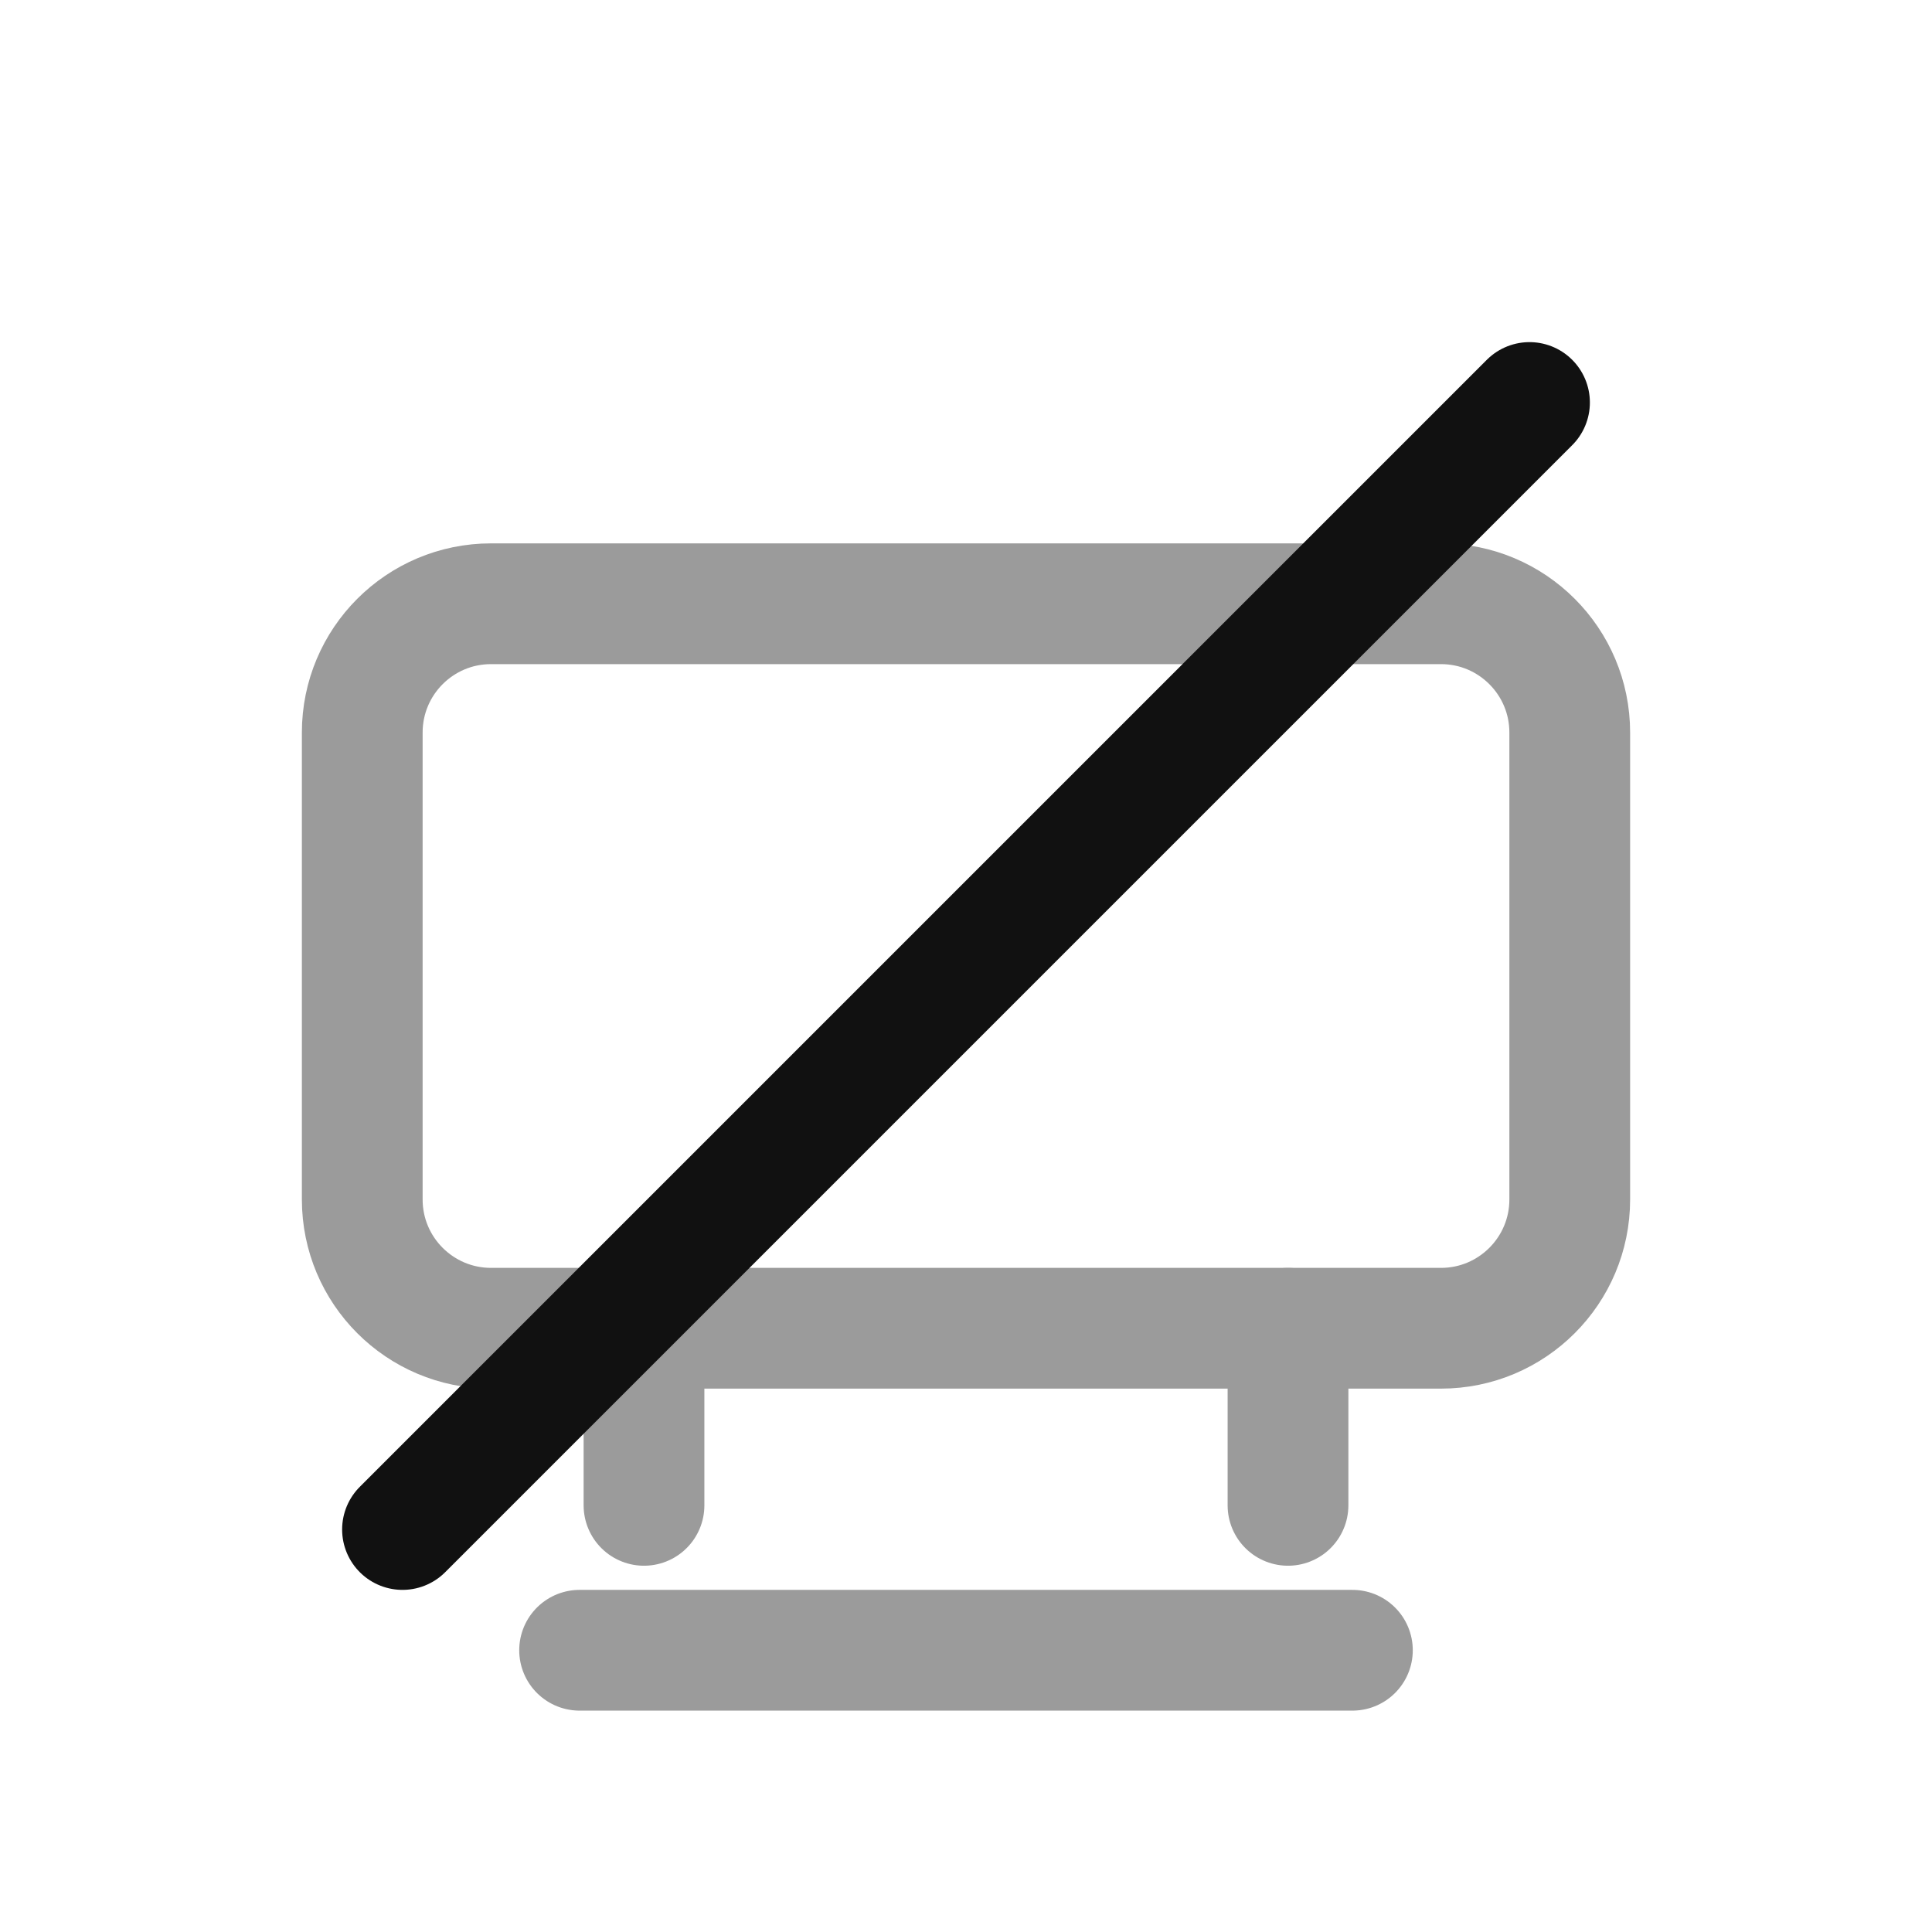
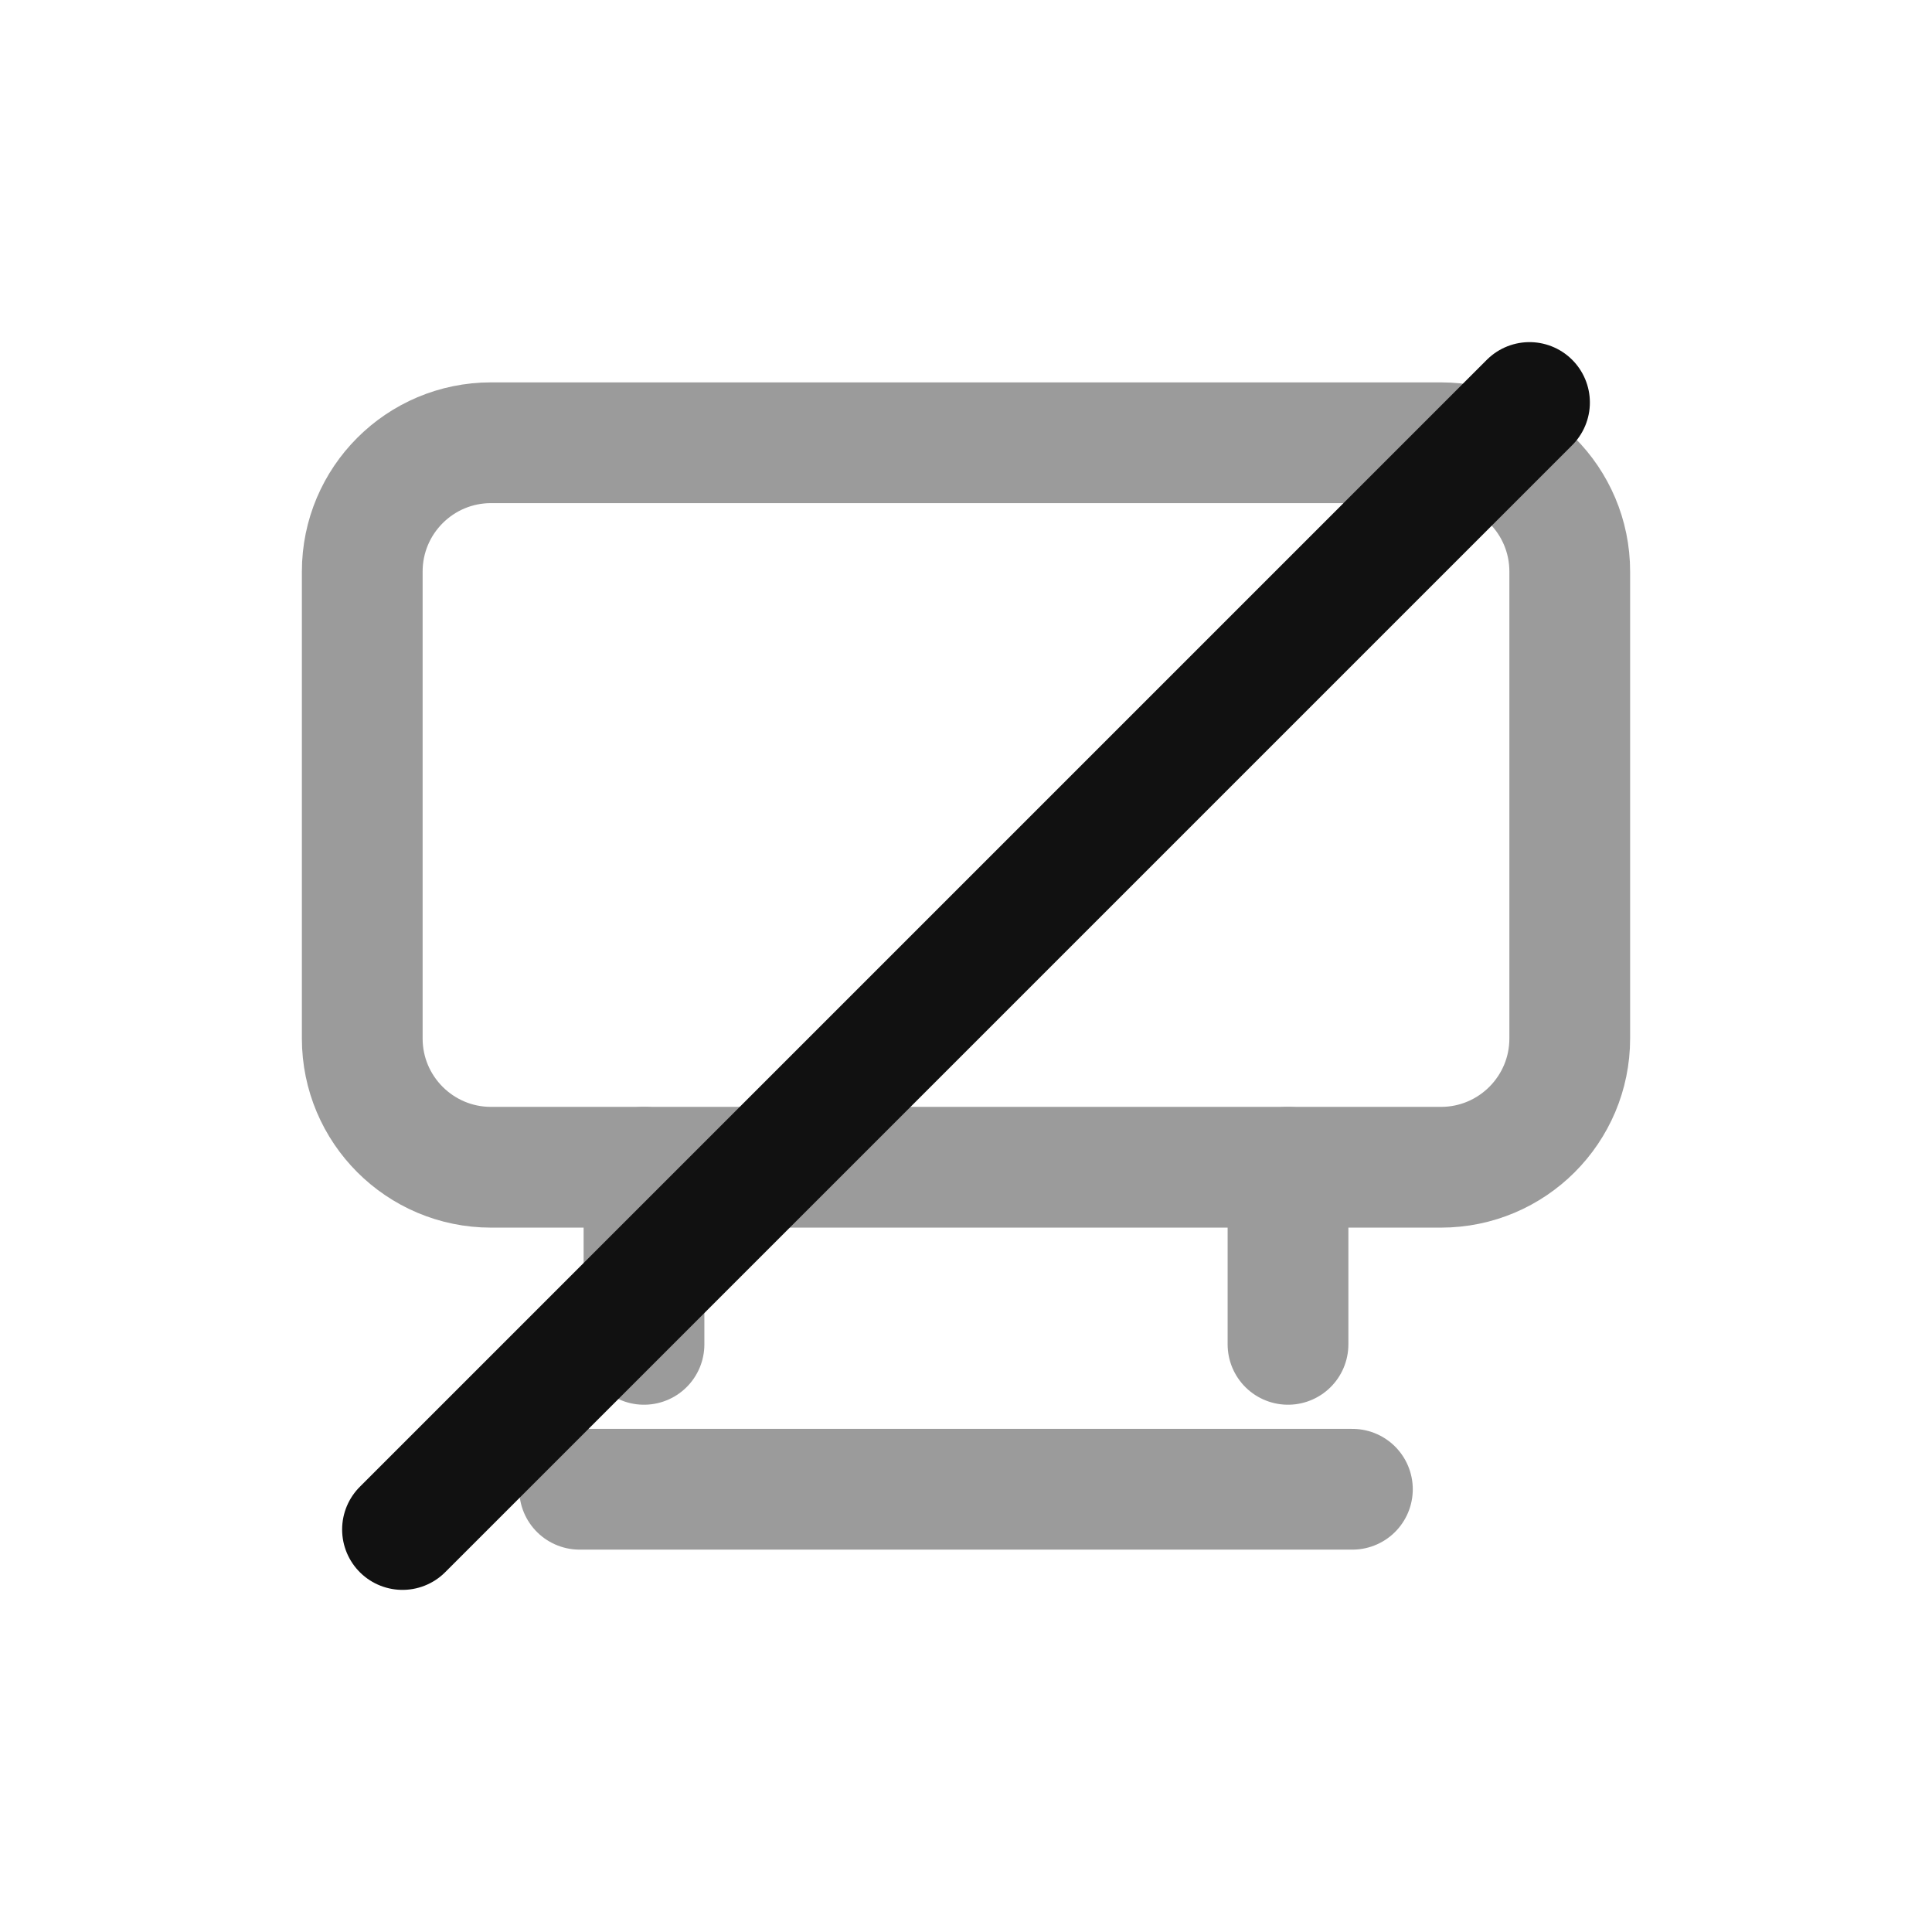
<svg xmlns="http://www.w3.org/2000/svg" width="24" height="24" viewBox="0 0 24 24" fill="none" stroke="#111111" stroke-width="1.5" stroke-linecap="round" stroke-linejoin="round">
  <g opacity=".42">
-     <rect x="4.5" y="7.5" width="15" height="9" rx="1.6" />
-     <path d="M8 16.5v2.2M16 16.5v2.2M7.2 20.5h9.6" />
+     <rect x="4.5" y="5.5" width="15" height="9" rx="1.6" />
+     <path d="M8 14.5v2.2M16 14.5v2.2M7.2 18.5h9.6" />
  </g>
  <path d="M5 19 19 5" />
</svg>
